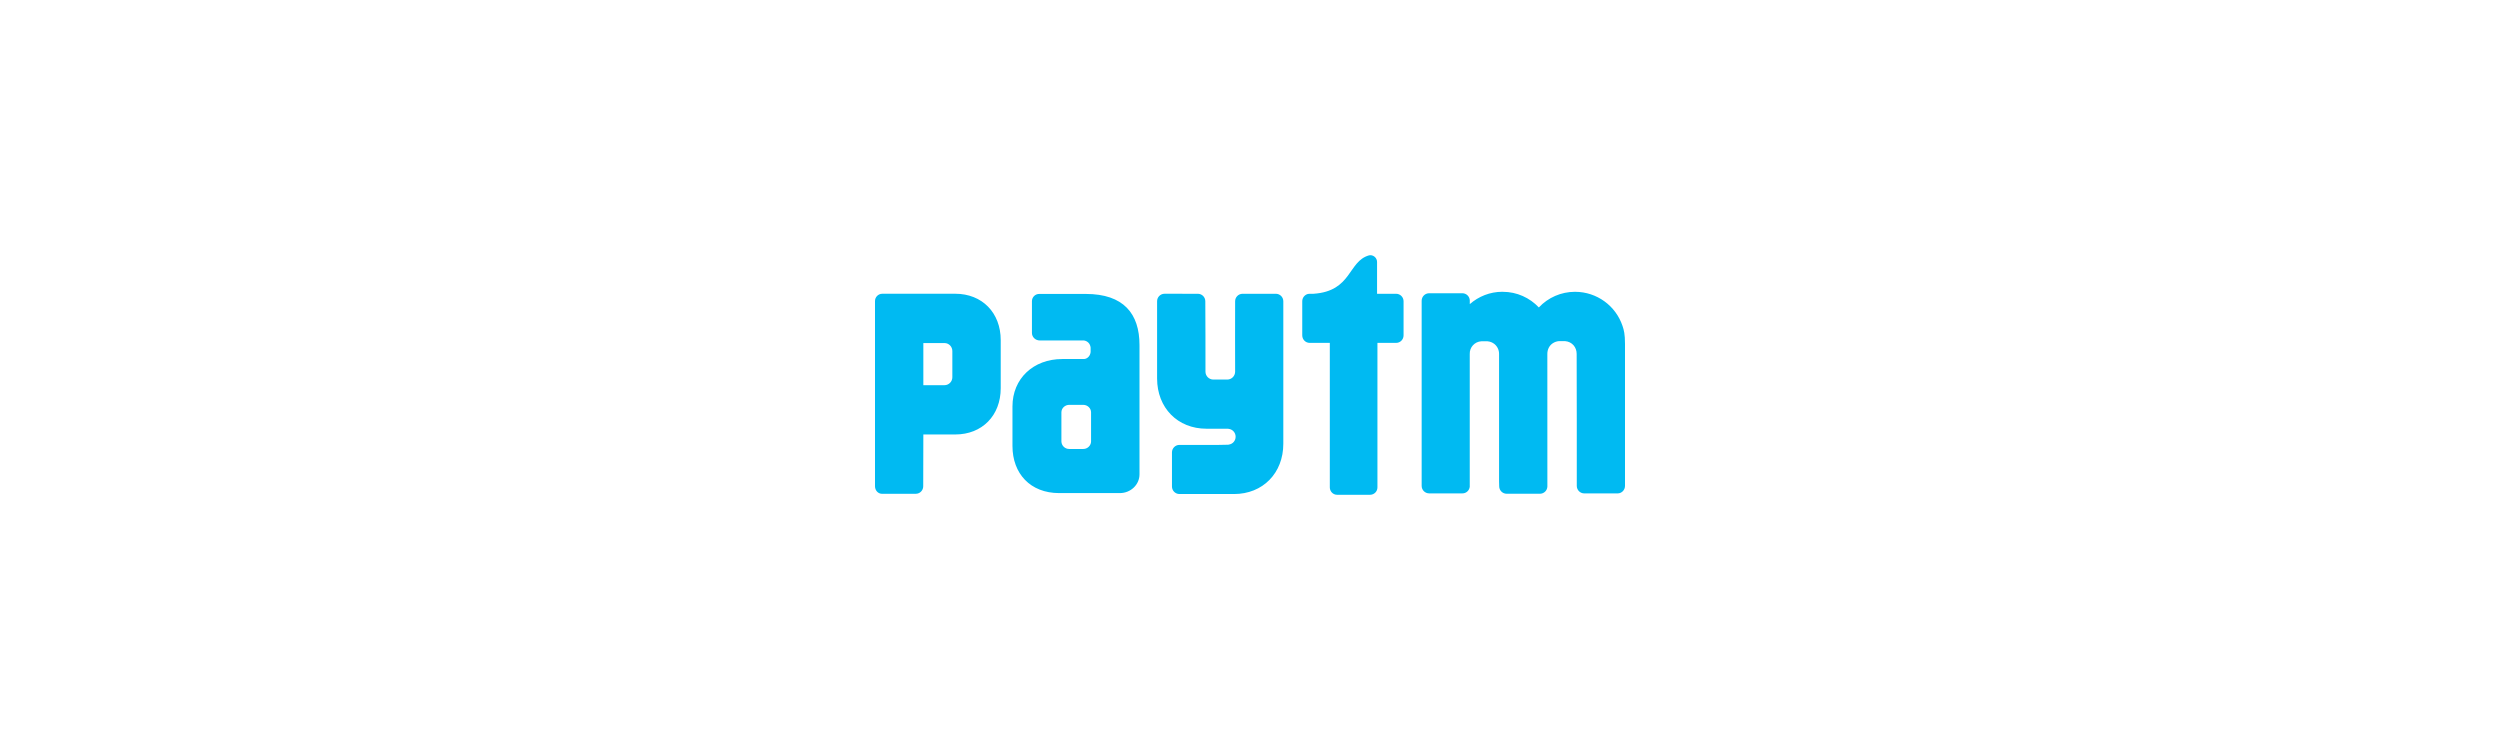
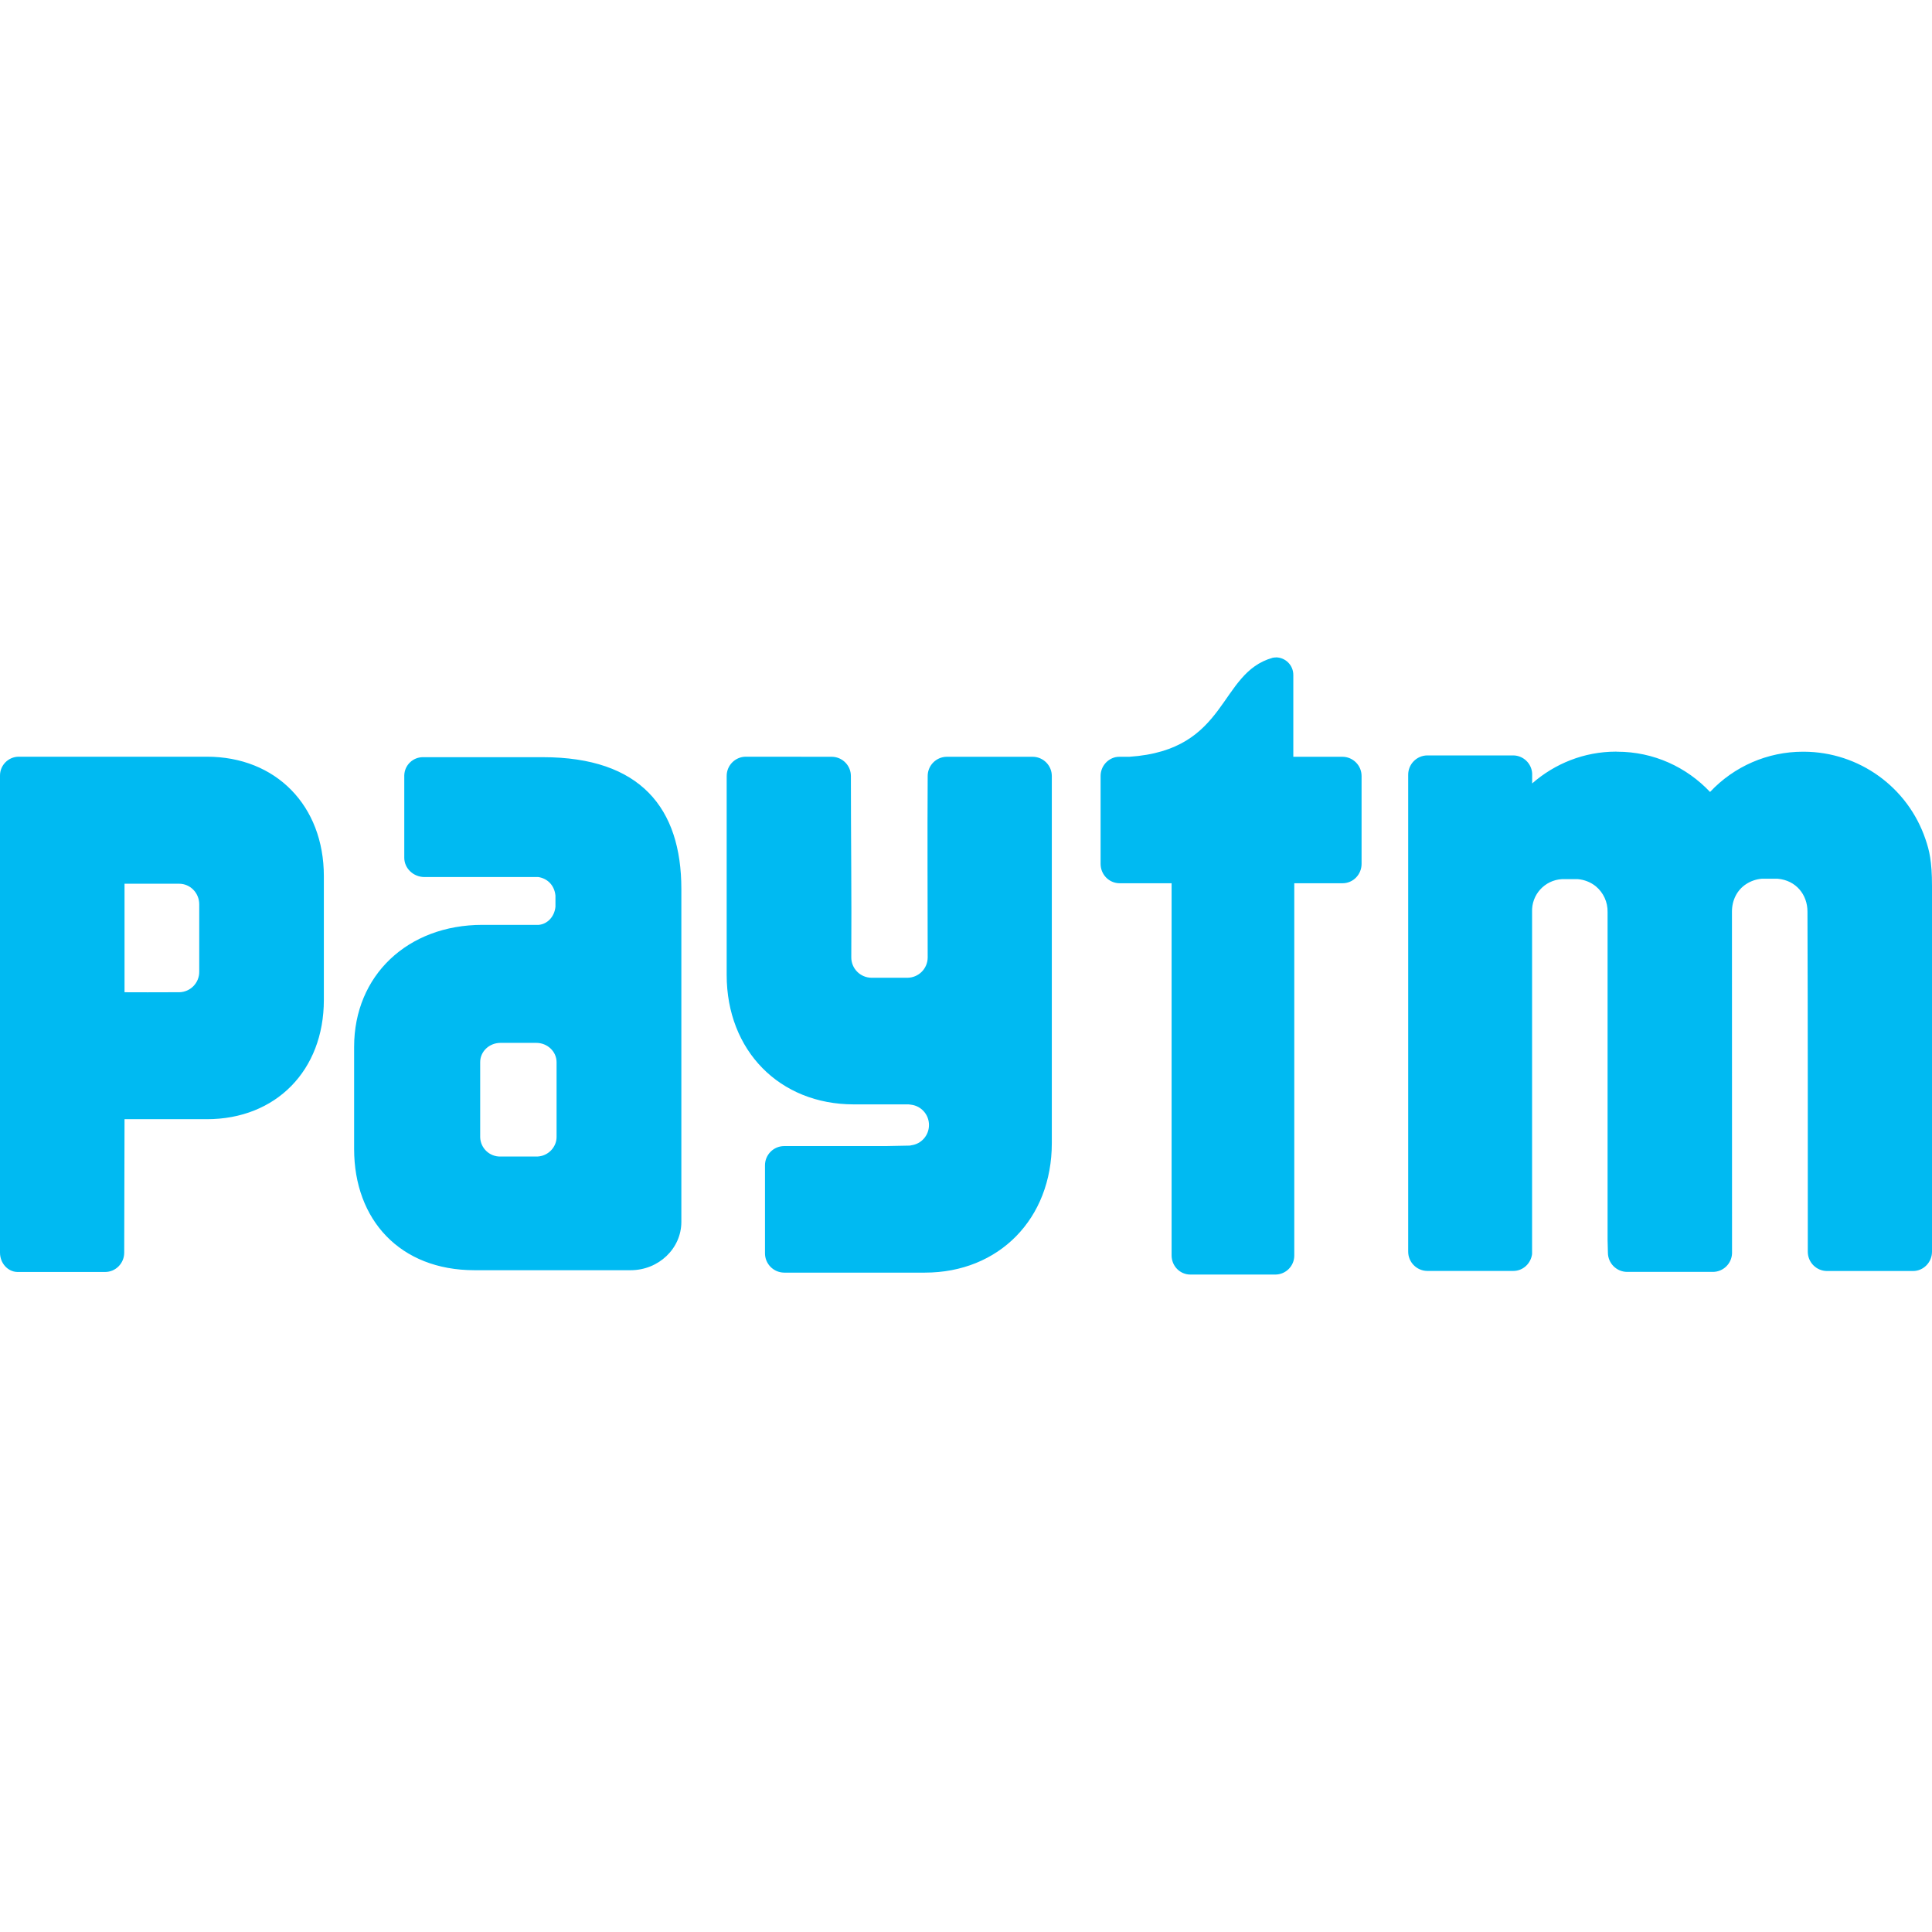
- <svg xmlns="http://www.w3.org/2000/svg" width="120" height="36" aria-label="paytm" role="img" viewBox="0 0 24 24">
+ <svg xmlns="http://www.w3.org/2000/svg" width="36" height="36" aria-label="paytm" role="img" viewBox="0 0 24 24">
  <path fill="#00BAF2" d="M15.85 8.167a.204.204 0 0 0-.04.004c-.68.19-.543 1.148-1.781 1.23h-.12a.23.23 0 0 0-.052.005h-.001a.24.24 0 0 0-.184.235v1.09c0 .134.106.241.237.241h.645v4.623c0 .132.104.238.233.238h1.058a.236.236 0 0 0 .233-.238v-4.623h.6c.13 0 .236-.107.236-.241v-1.09a.239.239 0 0 0-.236-.24h-.612V8.386a.218.218 0 0 0-.216-.22zm4.225 1.17c-.398 0-.762.15-1.042.395v-.124a.238.238 0 0 0-.234-.224h-1.07a.24.24 0 0 0-.236.242v5.92a.24.24 0 0 0 .236.242h1.07c.12 0 .217-.091.233-.209v-4.25a.393.393 0 0 1 .371-.408h.196a.41.41 0 0 1 .226.09.405.405 0 0 1 .145.319v4.074l.004.155a.24.24 0 0 0 .237.241h1.07a.239.239 0 0 0 .235-.23l-.001-4.246c0-.14.062-.266.174-.34a.419.419 0 0 1 .196-.068h.198c.23.02.37.2.37.408.005 1.396.004 2.8.004 4.224a.24.24 0 0 0 .237.241h1.07c.13 0 .236-.108.236-.241v-4.543c0-.31-.034-.442-.08-.577a1.601 1.601 0 0 0-1.51-1.09h-.015a1.58 1.58 0 0 0-1.152.5c-.291-.308-.7-.5-1.153-.5zM.232 9.4A.234.234 0 0 0 0 9.636v5.924c0 .132.096.238.216.241h1.09c.13 0 .237-.107.237-.24l.004-1.658H2.57c.857 0 1.453-.605 1.453-1.481v-1.538c0-.877-.596-1.484-1.453-1.484H.232zm9.032 0a.239.239 0 0 0-.237.241v2.47c0 .94.657 1.608 1.579 1.608h.675s.016 0 .037.004a.253.253 0 0 1 .222.253c0 .13-.096.235-.219.251l-.018.004-.303.006H9.739a.239.239 0 0 0-.236.24v1.09a.24.24 0 0 0 .236.242h1.75c.92 0 1.577-.669 1.577-1.608v-4.56a.239.239 0 0 0-.236-.24h-1.07a.239.239 0 0 0-.236.24c-.005.787 0 1.525 0 2.255a.253.253 0 0 1-.25.25h-.449a.253.253 0 0 1-.25-.255c.005-.754-.005-1.5-.005-2.25a.239.239 0 0 0-.236-.24zm-4.004.006a.232.232 0 0 0-.238.226v1.023c0 .132.113.24.252.24h1.413c.112.017.2.1.213.23v.14c-.013.124-.1.214-.207.224h-.7c-.93 0-1.594.63-1.594 1.515v1.269c0 .88.57 1.506 1.495 1.506h1.94c.348 0 .63-.27.63-.6v-4.136c0-1.004-.508-1.637-1.72-1.637zm-3.713 1.572h.678c.139 0 .25.115.25.256v.836a.253.253 0 0 1-.25.256h-.1c-.192.002-.386 0-.578 0zm4.67 1.977h.445c.139 0 .252.108.252.24v.932a.23.23 0 0 1-.014.076.25.25 0 0 1-.238.164h-.445a.247.247 0 0 1-.252-.24v-.933c0-.132.113-.239.252-.239Z" />
</svg>
